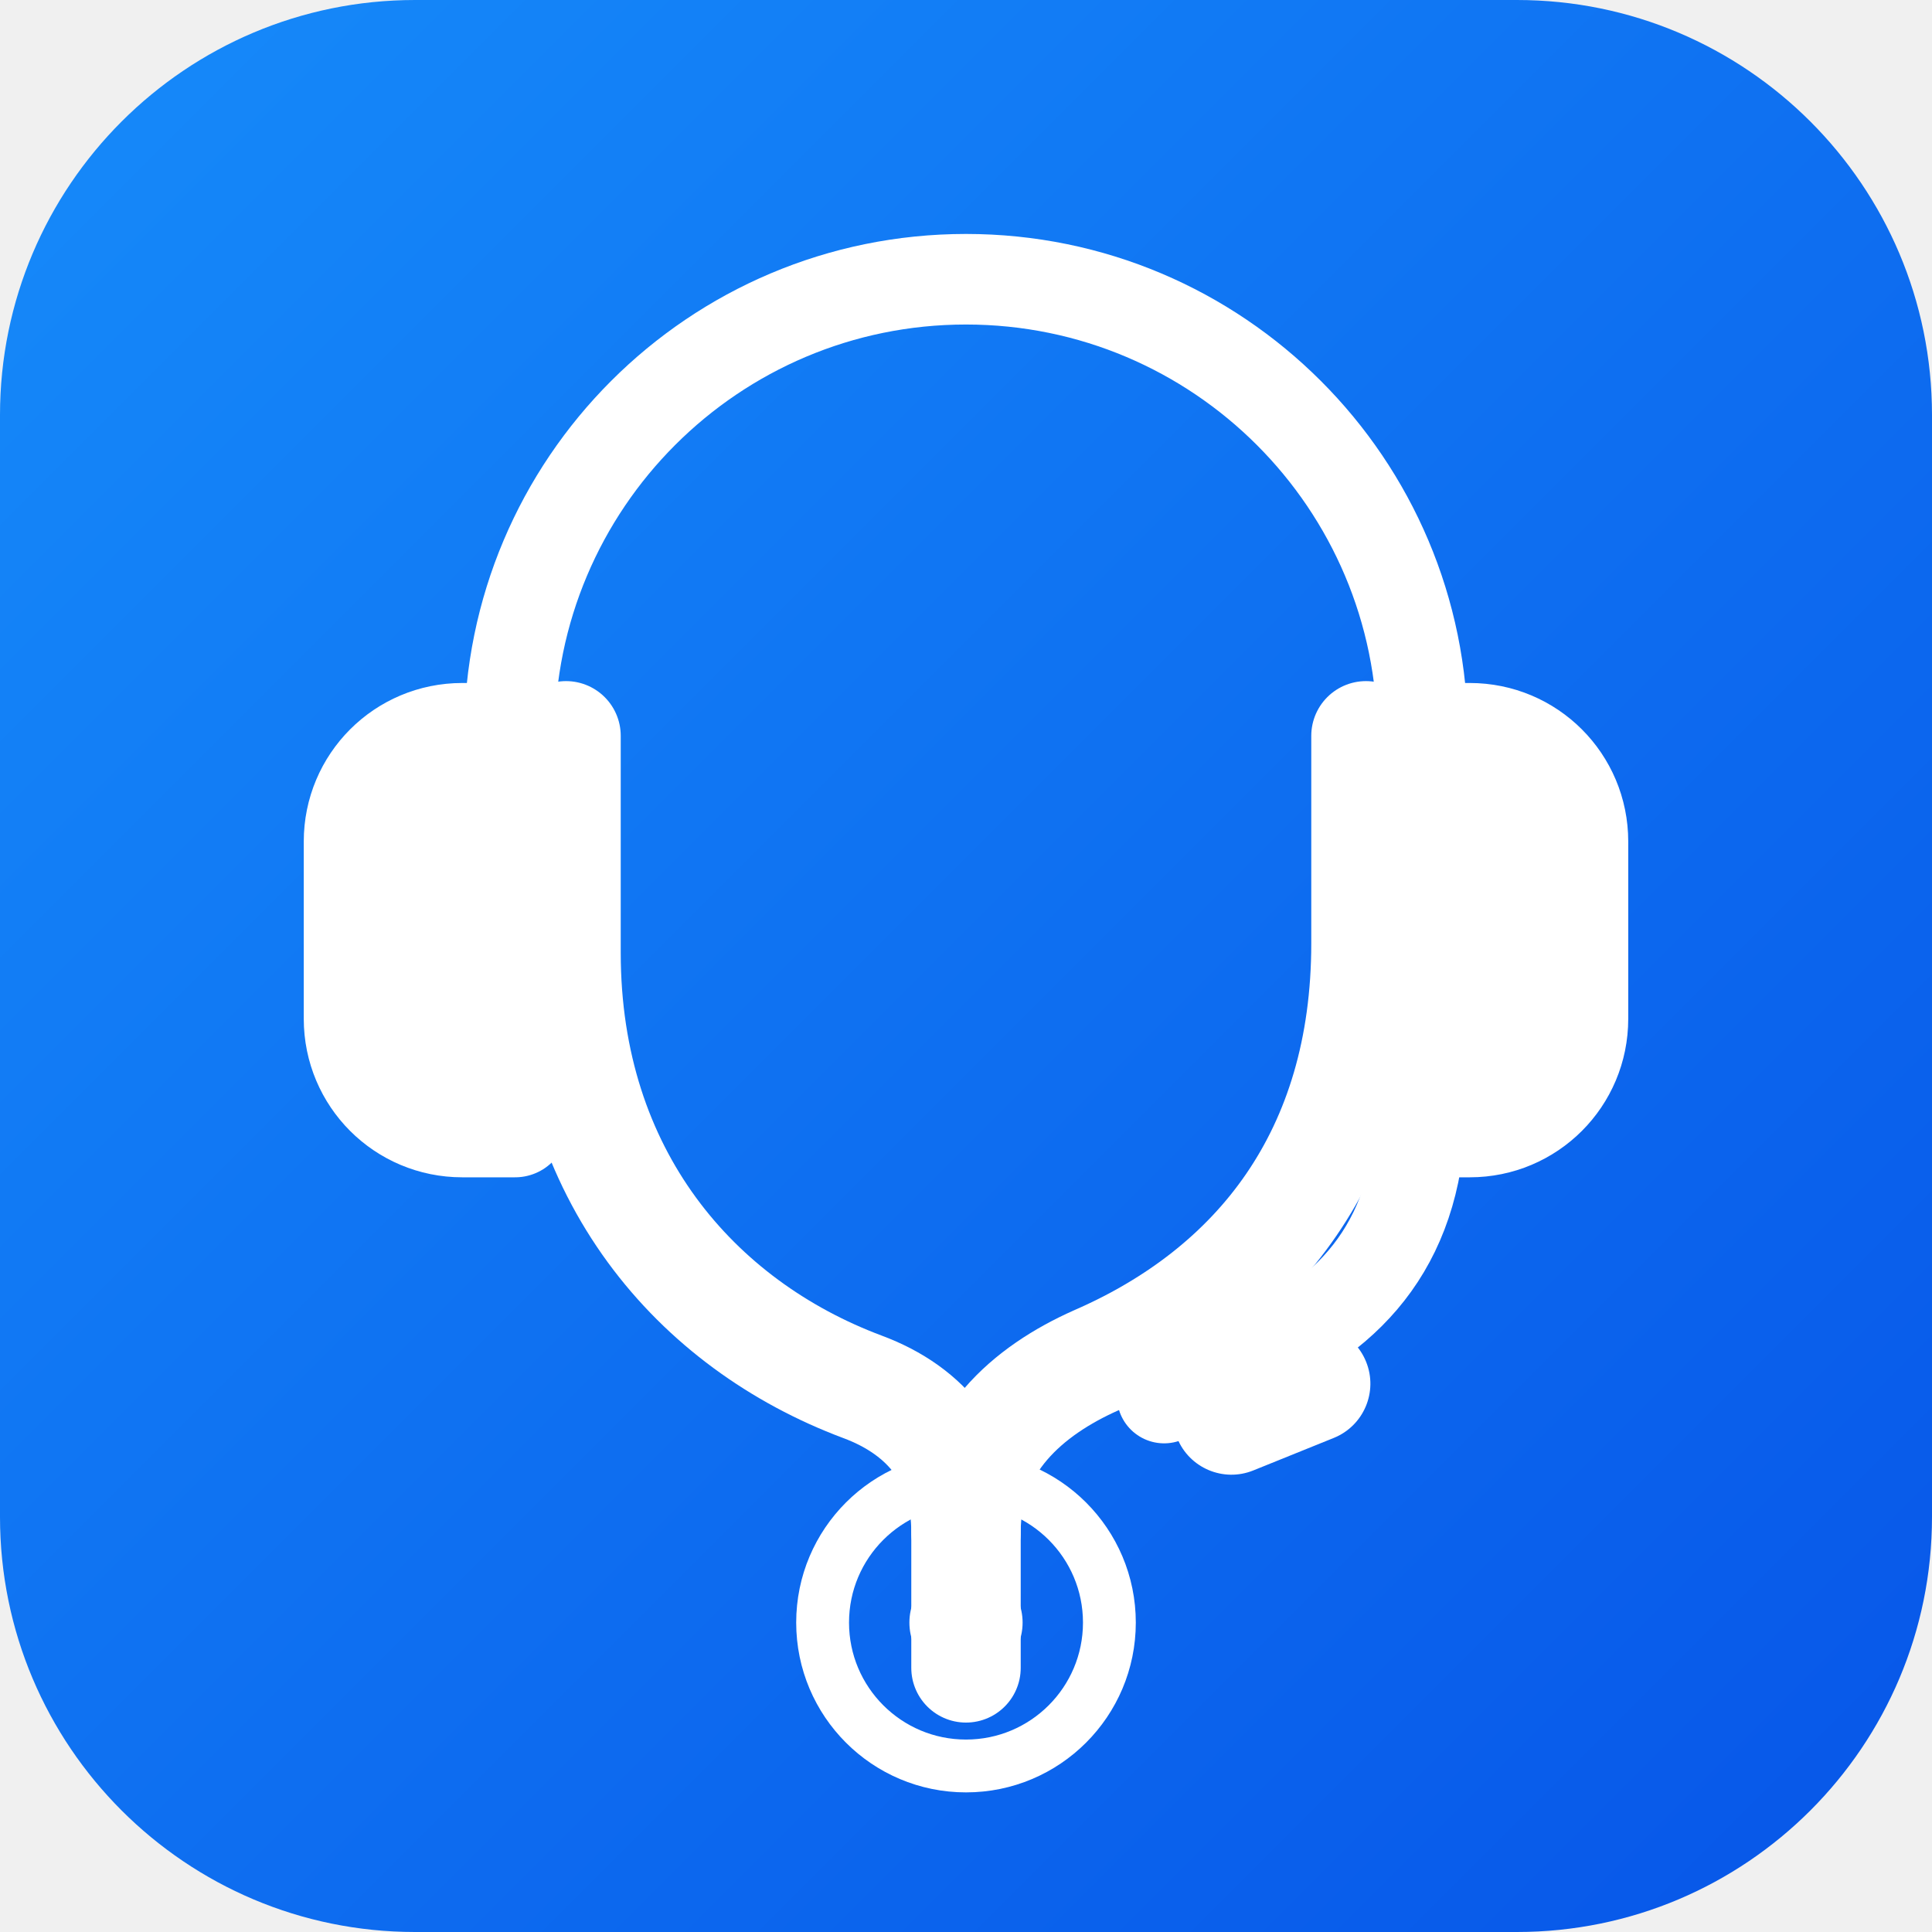
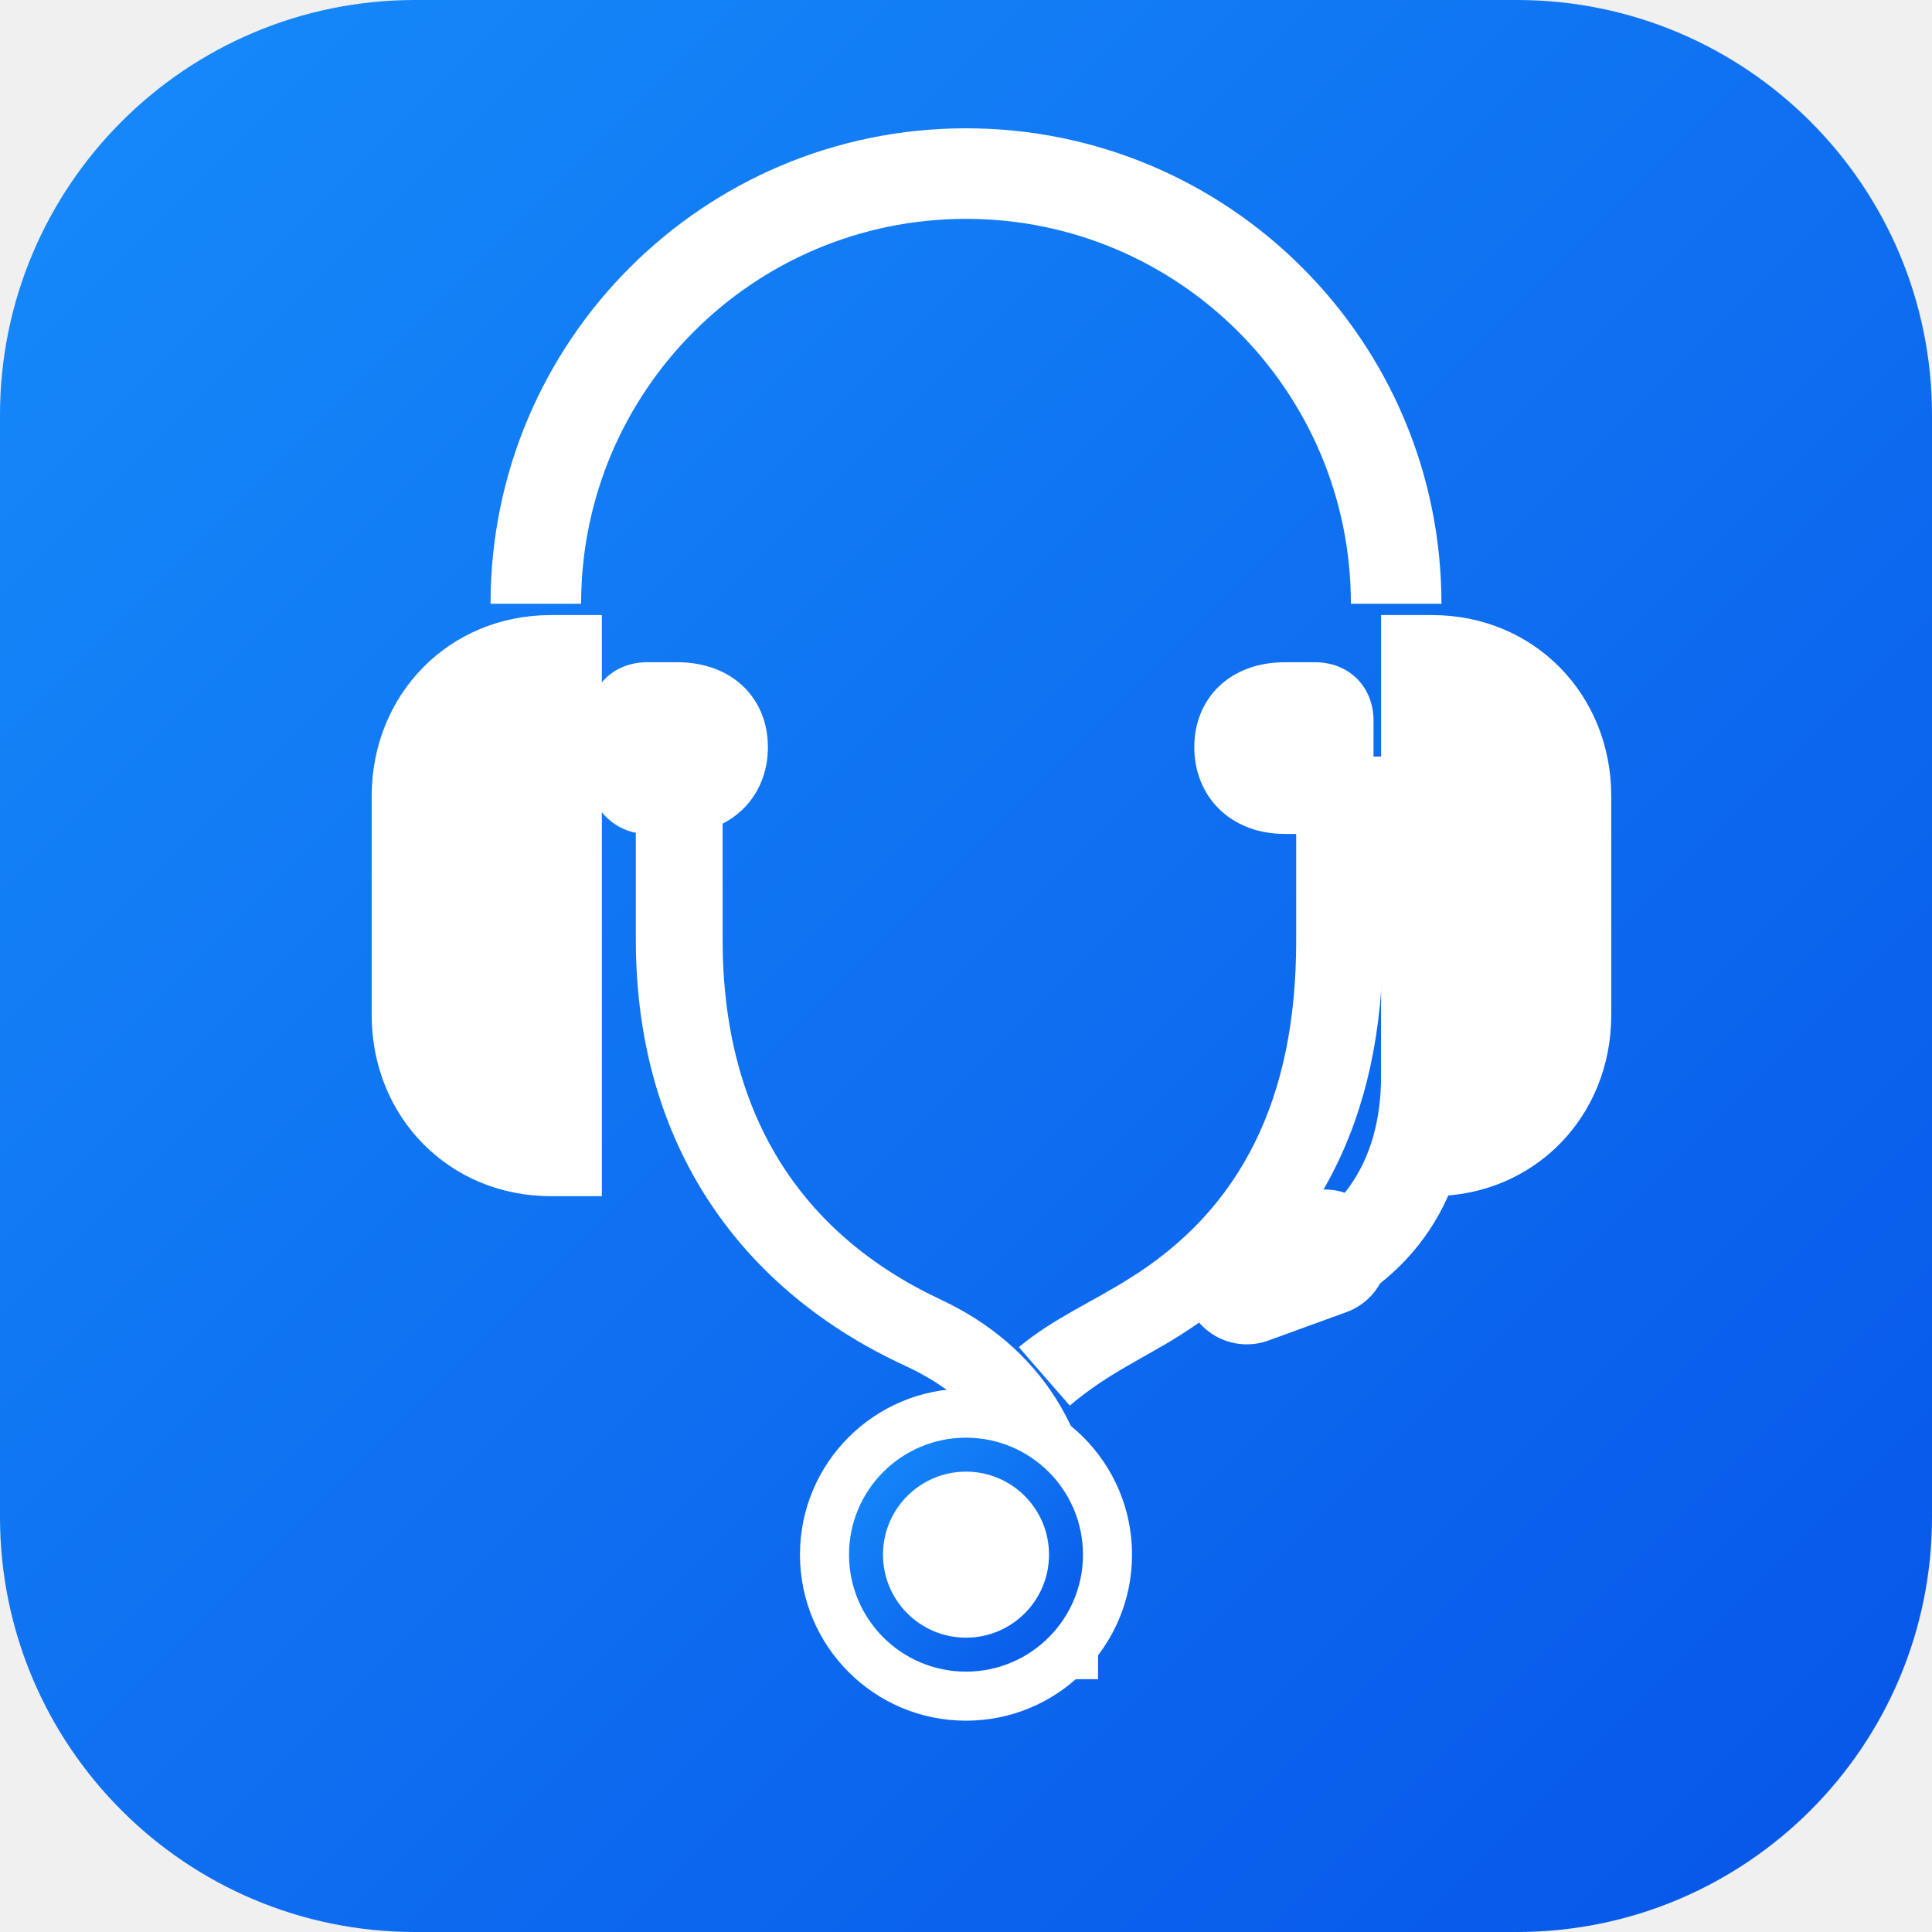
<svg xmlns="http://www.w3.org/2000/svg" viewBox="0 0 1024 1024">
  <defs>
    <linearGradient id="blue" x1="0" y1="0" x2="1" y2="1">
      <stop offset="0" stop-color="#168BFA" />
      <stop offset="1" stop-color="#0755E8" />
    </linearGradient>
  </defs>
  <rect width="1024" height="1024" rx="220" fill="url(#blue)" />
-   <g fill="none" stroke="#fff" stroke-linecap="round" stroke-linejoin="round">
-     <path stroke-width="48" d="M270 390a242 242 0 0 1 484 0" />
-     <path stroke-width="58" d="M300 390v115c0 118 69 197 157 230 35 13 55 39 55 77v72" />
-     <path stroke-width="58" d="M724 390v110c0 112-58 184-143 221-36 16-69 44-69 91" />
-     <path stroke-width="56" d="M270 390h-25c-31 0-56 25-56 56v94c0 31 25 56 56 56h28" />
-     <path stroke-width="56" d="M754 390h25c31 0 56 25 56 56v94c0 31-25 56-56 56h-27" />
-     <path stroke-width="48" d="M753 585c0 71-35 112-91 135" />
-     <path stroke-width="50" d="M662 720l-45 20" />
-     <circle cx="512" cy="860" r="76" stroke-width="28" />
+   <g fill="#fff">
+     <path d="M260 320a252 252 0 0 1 504 0h-48a204 204 0 0 0-408 0z" />
+     <path d="M292 326c-54 0-95 42-95 96v116c0 54 41 96 95 96h27V326z" />
+     <path d="M732 326h27c54 0 95 42 95 96v116c0 54-41 96-95 96h-27z" />
+     <path d="M343 351c-18 0-31 13-31 31v29c0 17 14 31 31 31h16c29 0 48-20 48-46s-19-45-48-45z" />
+     <path d="M681 351c-29 0-48 19-48 45s19 46 48 46h16c17 0 31-14 31-31v-29c0-18-13-31-31-31z" />
+     <path d="M337 401v97c0 109 56 186 143 226 43 20 64 54 64 102v64h38v-65c0-66-32-112-83-136-75-35-116-99-116-191v-97z" />
+     <path d="M687 401v98c0 83-29 142-89 179-19 12-40 21-58 36l27 31c20-17 39-25 58-37 73-46 108-115 108-209v-98z" />
+     <path d="M780 532v38c0 65-31 110-87 132l-31-36c48-17 70-49 70-96v-38z" />
+     <rect x="626" y="638" width="111" height="67" rx="33.5" transform="rotate(-20 681.5 671.5)" />
+     <circle cx="512" cy="824" r="88" />
  </g>
-   <circle cx="512" cy="860" r="30" fill="#fff" />
-   <g fill="#fff">
-     <rect x="199" y="382" width="98" height="215" rx="48" />
-     <rect x="727" y="382" width="98" height="215" rx="48" />
-     <rect x="620" y="711" width="108" height="62" rx="31" transform="rotate(-22 674 742)" />
-   </g>
+   <circle cx="512" cy="824" r="62" fill="url(#blue)" />
+   <circle cx="512" cy="824" r="44" fill="#fff" />
</svg>
